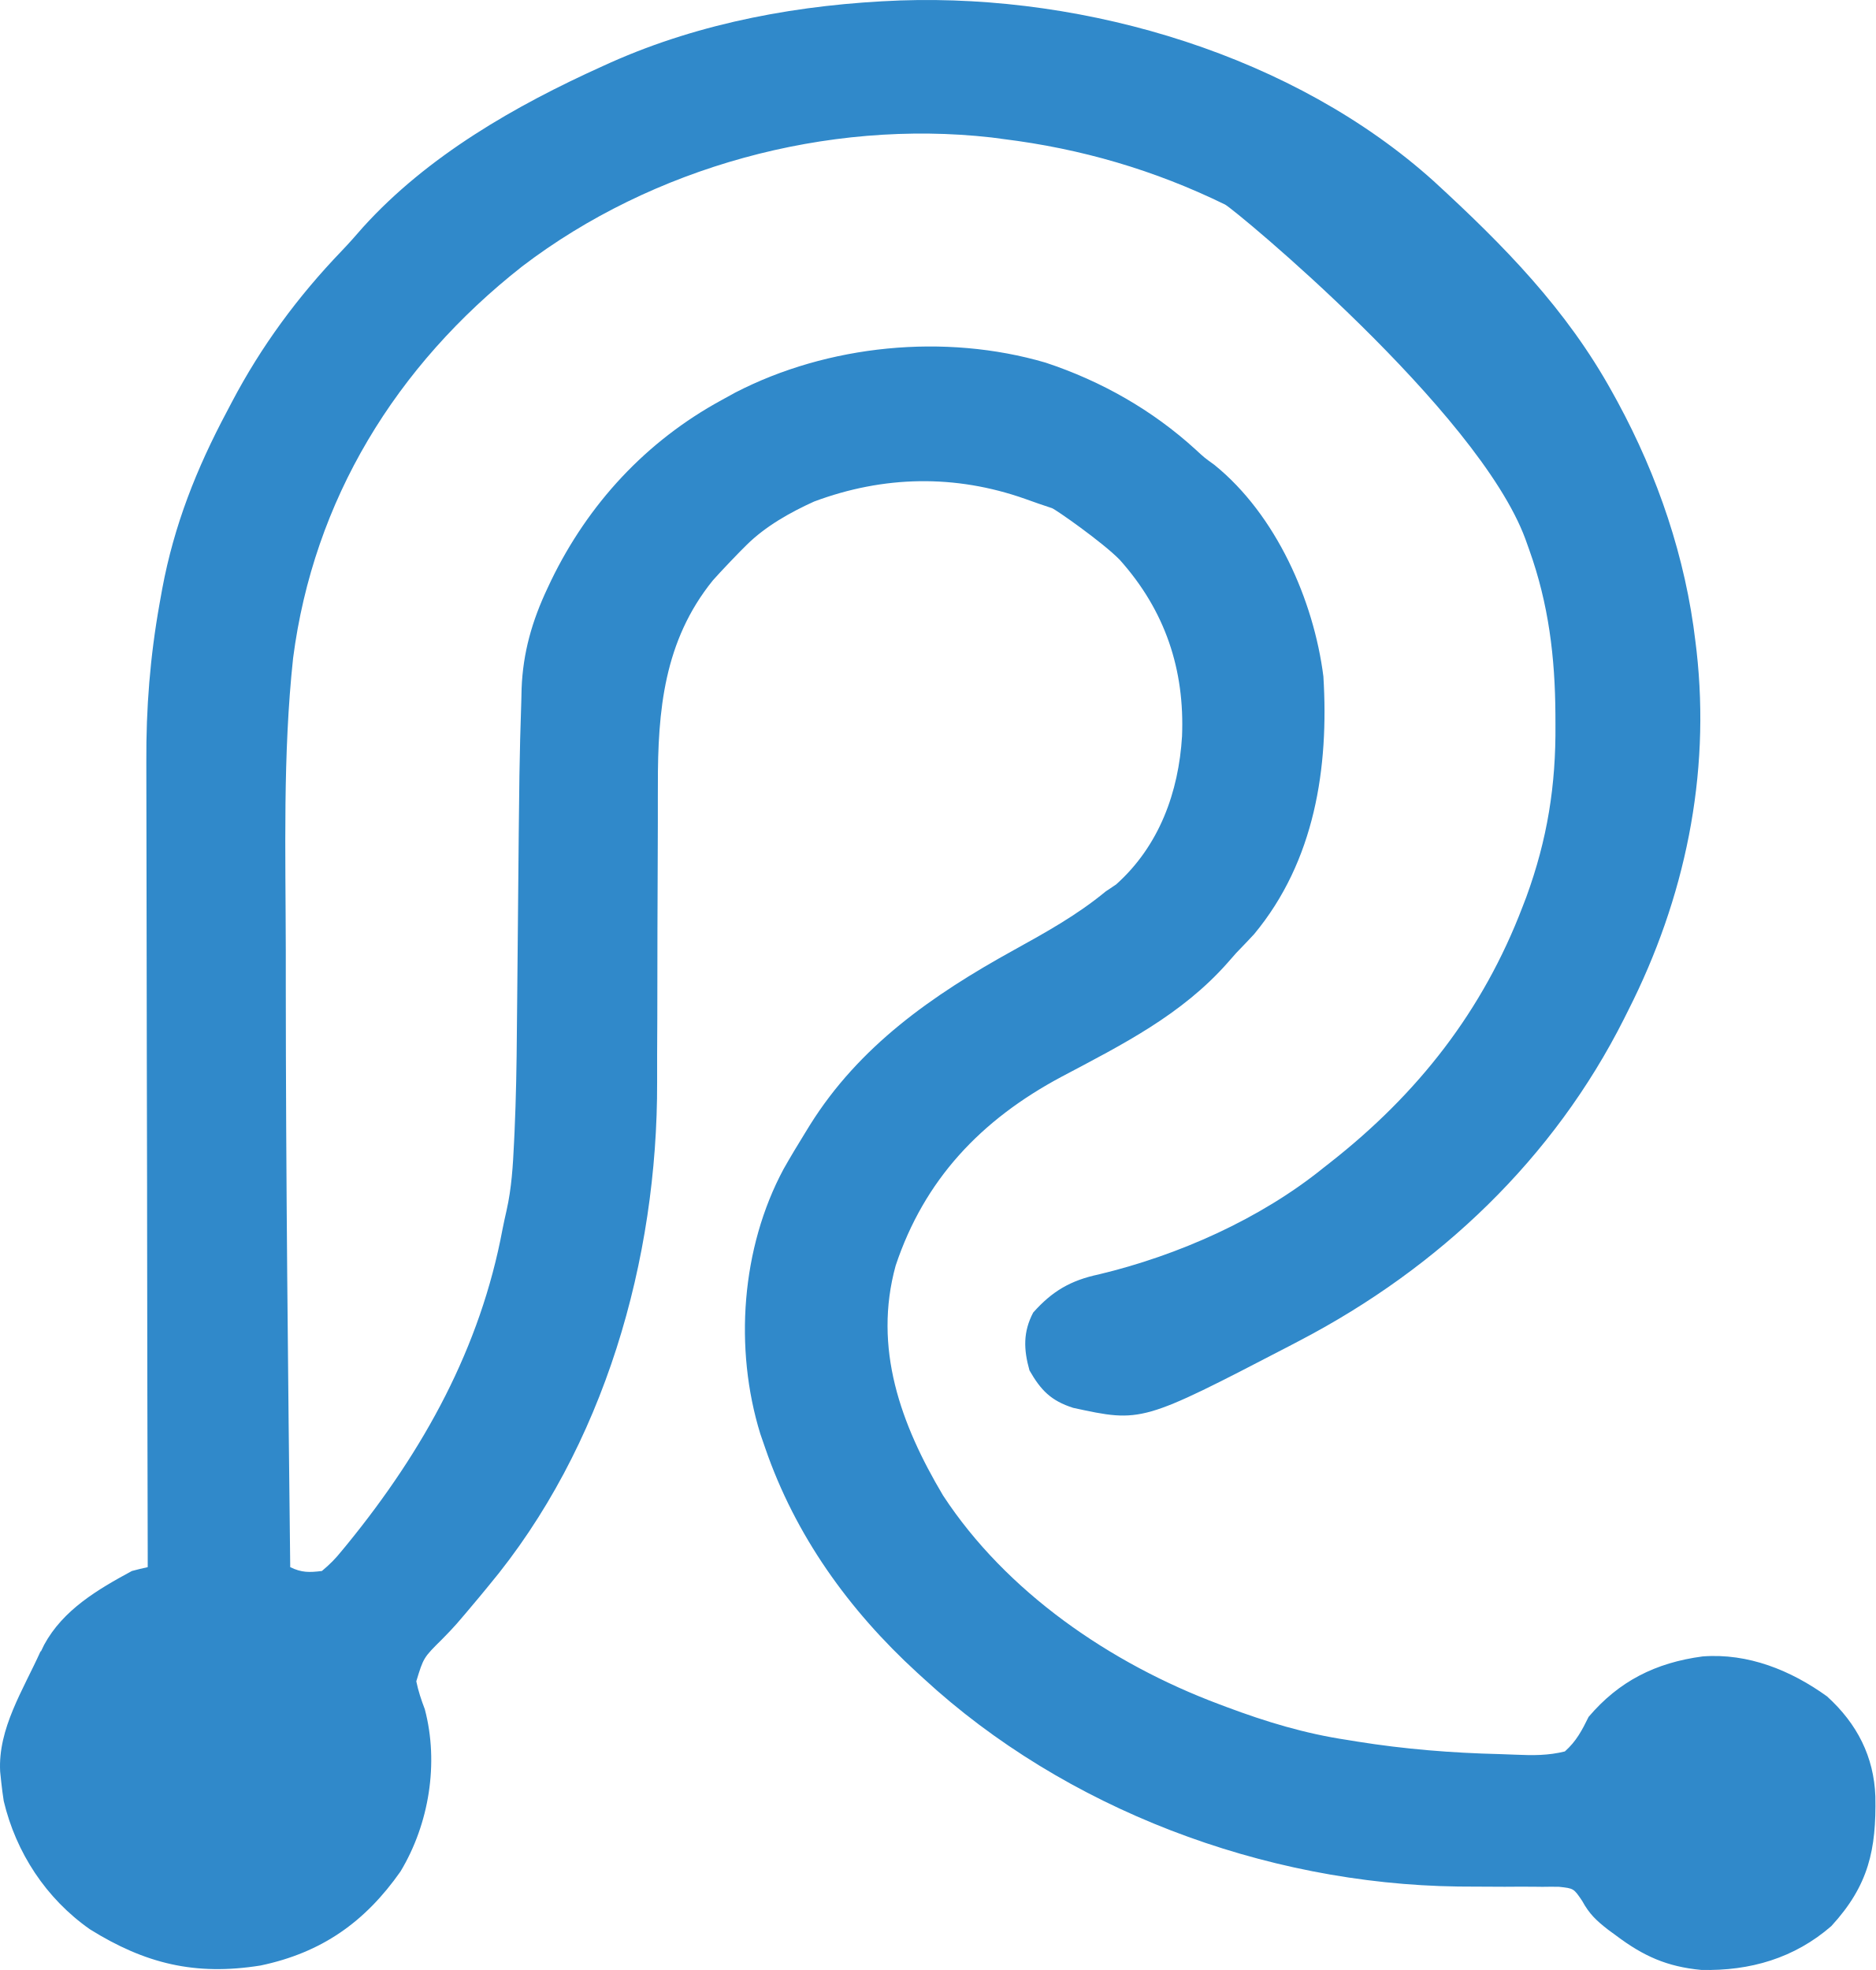
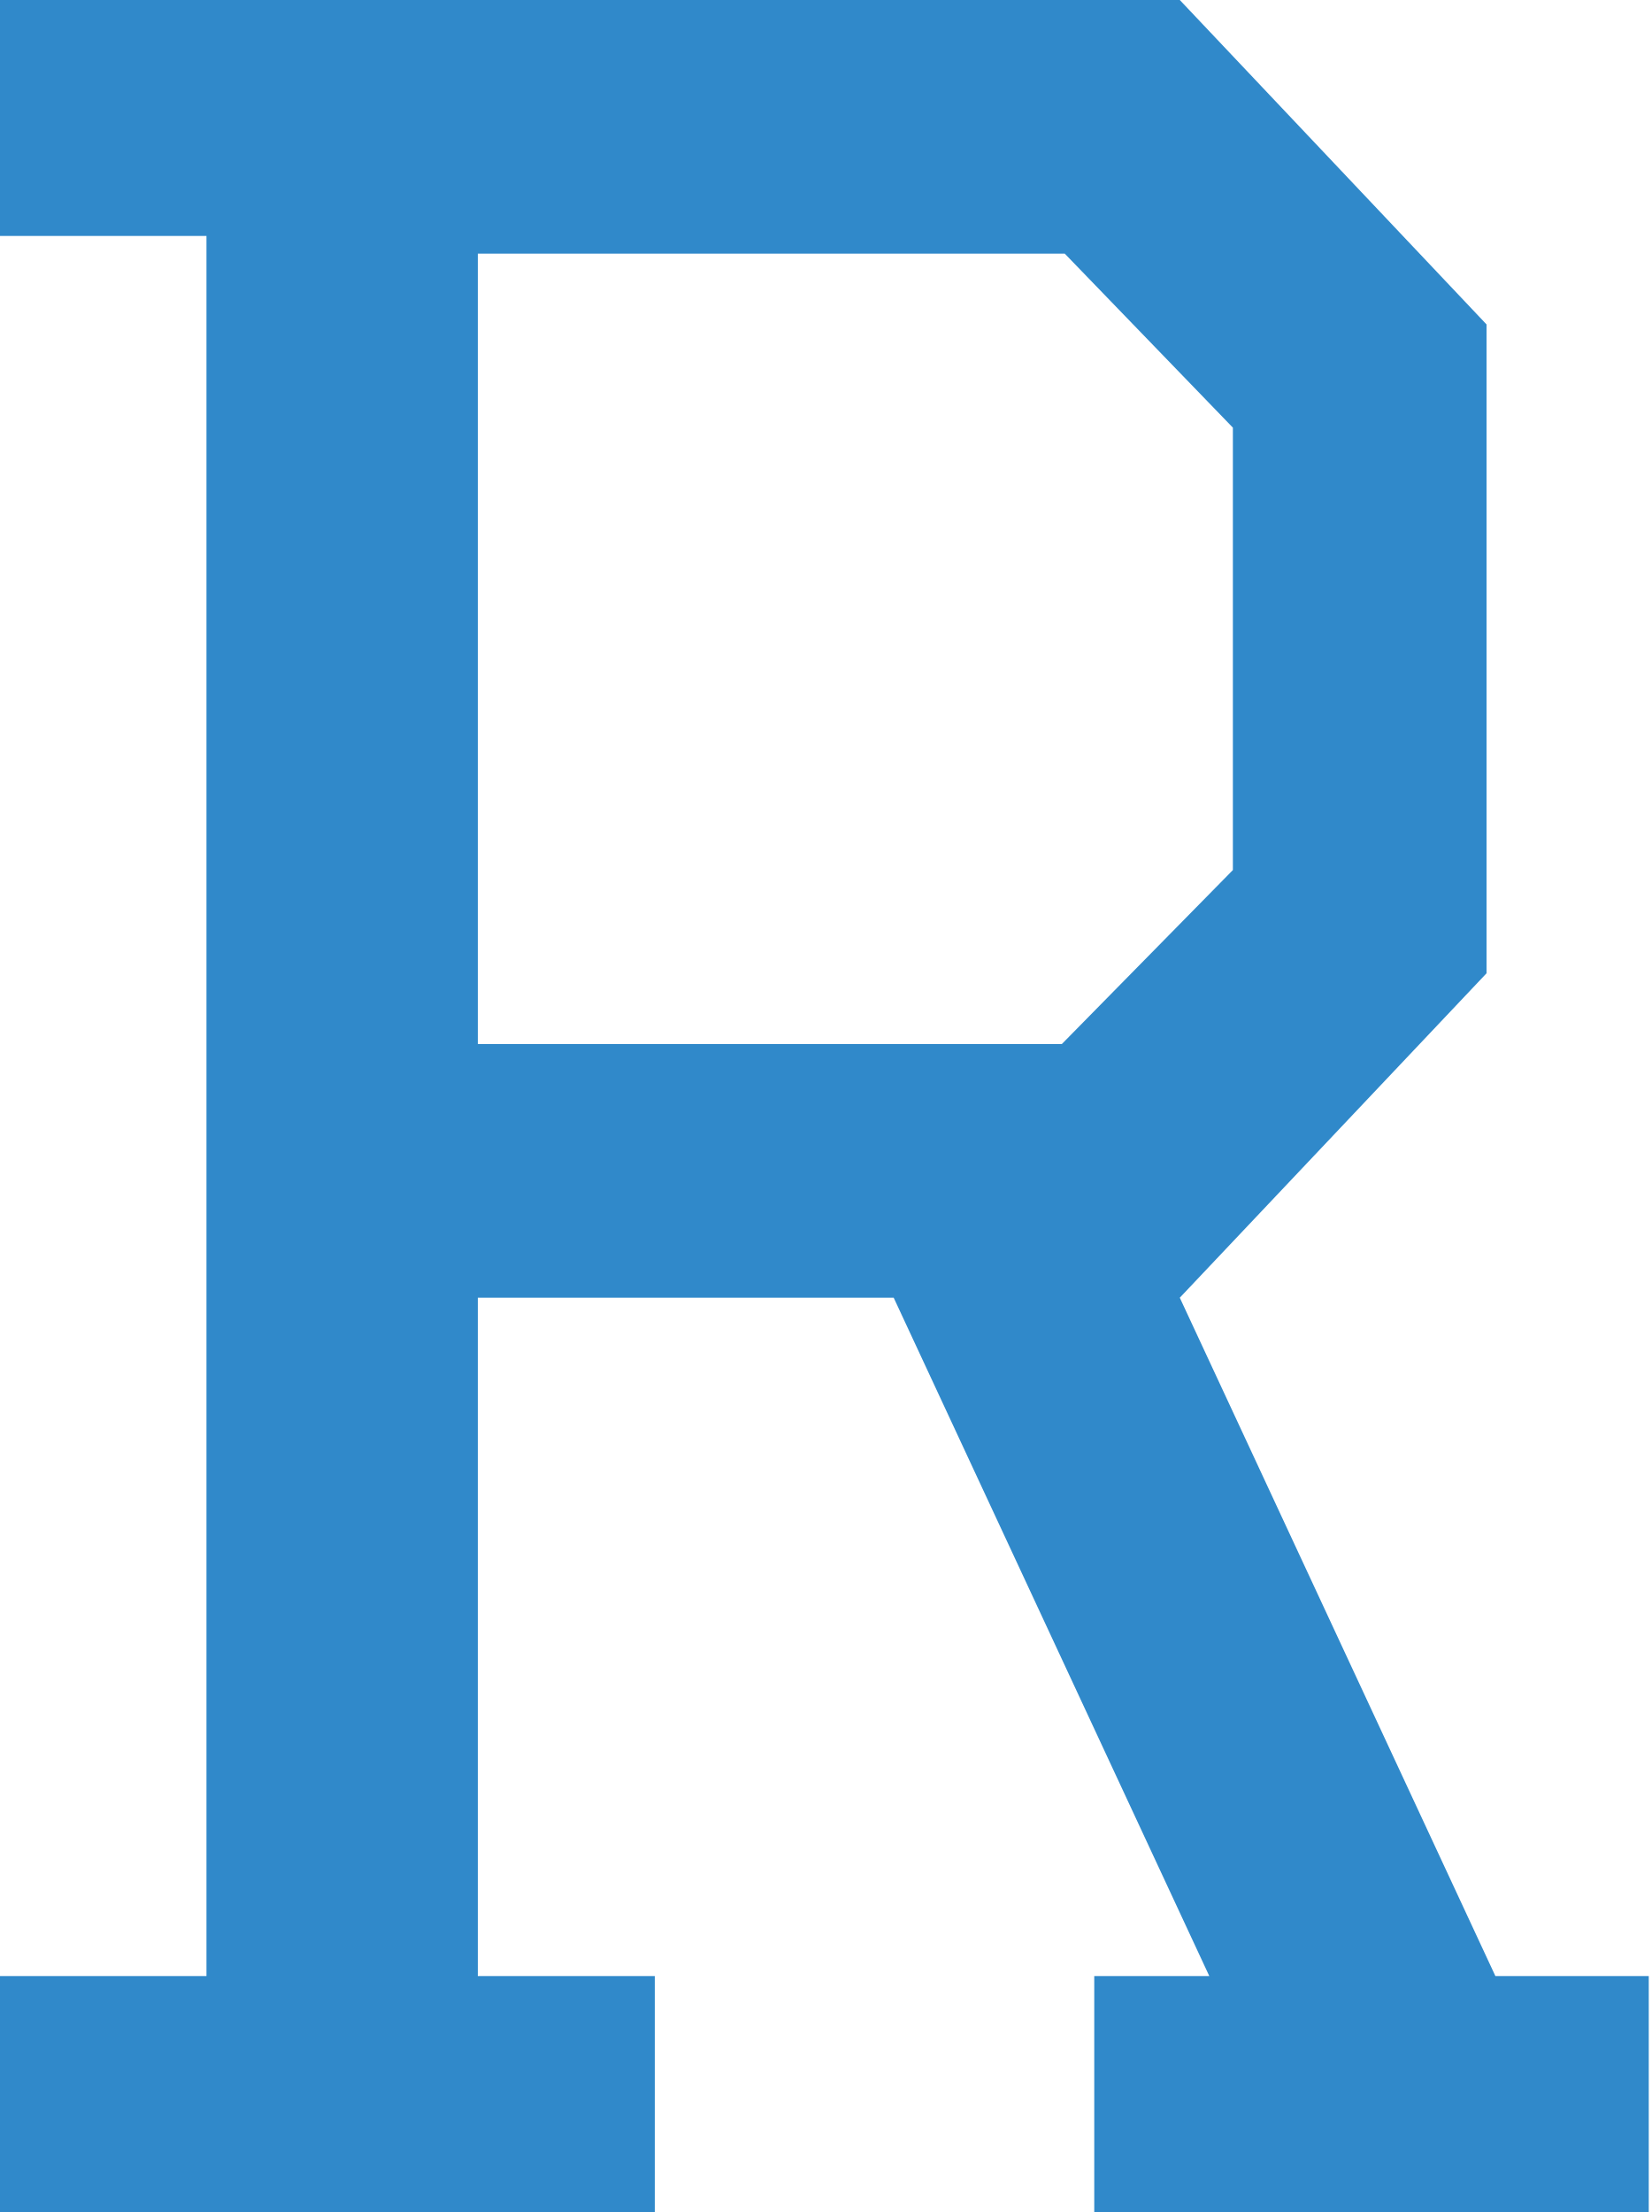
- <svg xmlns="http://www.w3.org/2000/svg" viewBox="56.093 41.294 407.391 427.878" width="407.391px" height="427.878px" preserveAspectRatio="none">
-   <path d="M 251.666 41.391 C 292.429 40.01 337.338 53.456 367.545 80.653 C 382.791 94.647 396.367 108.443 406.334 126.513 C 406.877 127.498 406.877 127.498 407.433 128.503 C 416.256 144.774 422.243 162.417 424.391 180.714 C 424.468 181.36 424.546 182.005 424.626 182.671 C 427.674 209.704 422.106 236.455 409.773 260.765 C 409.477 261.358 409.182 261.951 408.876 262.562 C 393.64 292.837 368.811 316.607 338.404 332.477 C 337.262 333.077 337.262 333.077 336.097 333.687 C 304.096 350.303 304.096 350.303 289.204 347.073 C 284.384 345.53 282.186 343.248 279.719 338.94 C 278.445 334.413 278.305 330.605 280.524 326.38 C 284.642 321.739 288.666 319.382 294.766 318.093 C 312.05 313.959 329.856 306.042 343.564 294.954 C 344.013 294.602 344.463 294.251 344.926 293.888 C 364.179 278.812 378.214 260.806 386.825 238.251 C 387.095 237.55 387.364 236.849 387.642 236.127 C 392.214 223.616 394.089 211.863 393.973 198.642 C 393.969 197.553 393.969 197.553 393.965 196.442 C 393.886 184.002 392.507 172.52 388.276 160.702 C 387.869 159.562 387.869 159.562 387.454 158.399 C 377.18 130.476 324.162 86.685 322.208 85.722 C 306.868 78.229 290.947 73.572 273.915 71.478 C 273.105 71.37 272.296 71.261 271.462 71.15 C 235.731 67.126 197.77 77.605 169.532 99.147 C 142.017 120.753 124.217 149.926 119.763 184.217 C 117.502 205.209 118.138 226.607 118.173 247.688 C 118.173 250.112 118.173 252.537 118.173 254.961 C 118.19 297.201 118.663 339.439 119.136 381.675 C 121.638 382.885 123.254 382.841 126.015 382.509 C 127.769 381.052 128.981 379.819 130.374 378.08 C 130.77 377.599 131.165 377.117 131.578 376.622 C 148.19 356.223 160.452 333.971 165.25 308.285 C 165.517 306.921 165.818 305.564 166.127 304.211 C 167.228 299.321 167.52 294.452 167.752 289.468 C 167.787 288.695 167.821 287.924 167.864 287.129 C 168.191 279.817 168.32 272.509 168.371 265.191 C 168.397 262.886 168.414 260.581 168.44 258.275 C 168.492 253.372 168.535 248.47 168.578 243.567 C 168.913 206.801 168.913 206.801 169.335 193.502 C 169.352 192.639 169.369 191.776 169.395 190.885 C 169.687 183.043 171.673 176.148 175.027 169.04 C 175.293 168.487 175.551 167.933 175.818 167.362 C 183.883 150.76 196.377 137.152 212.861 128.181 C 213.824 127.651 214.796 127.119 215.784 126.572 C 235.912 116.166 261.312 113.631 283.226 120.059 C 295.375 124.079 306.463 130.402 315.799 138.927 C 317.738 140.718 317.738 140.718 319.88 142.256 C 333.293 153.105 341.47 171.691 343.564 188.219 C 344.778 207.982 341.722 228.291 328.516 244.192 C 327.242 245.561 325.952 246.916 324.647 248.257 C 324.018 248.973 323.389 249.687 322.742 250.424 C 312.755 261.709 300.019 268.11 286.739 275.133 C 269.093 284.537 256.861 297.576 250.651 316.181 C 245.727 334.079 251.745 350.631 260.939 366.093 C 274.653 387.066 297.278 402.594 320.885 411.434 C 321.411 411.632 321.937 411.83 322.479 412.035 C 331.149 415.281 339.547 417.826 348.723 419.199 C 349.456 419.319 350.19 419.439 350.946 419.563 C 361.186 421.204 371.495 422.035 381.866 422.279 C 383.049 422.31 384.232 422.355 385.413 422.411 C 389.072 422.576 392.458 422.591 396.015 421.701 C 398.491 419.512 399.75 417.102 401.174 414.196 C 407.758 406.441 415.724 402.422 425.949 401.063 C 435.822 400.314 445.113 404.081 452.971 409.747 C 459.533 415.7 463.157 422.877 463.467 431.484 C 463.678 442.991 462.043 450.778 453.894 459.642 C 445.892 466.597 436.252 469.417 425.64 469.156 C 418.183 468.454 413.076 466.144 407.194 461.726 C 406.599 461.291 406.005 460.856 405.393 460.407 C 402.865 458.439 401.328 457.007 399.784 454.174 C 397.944 451.444 397.944 451.444 394.735 451.102 C 393.537 451.079 392.339 451.083 391.142 451.108 C 390.494 451.1 389.847 451.093 389.179 451.085 C 387.104 451.065 385.031 451.078 382.956 451.094 C 380.257 451.093 377.557 451.078 374.857 451.055 C 374.187 451.051 373.515 451.046 372.823 451.041 C 330.544 450.487 287.379 434.125 256.717 405.857 C 256.258 405.44 255.799 405.022 255.326 404.591 C 240.426 390.949 228.847 374.773 222.323 355.826 C 221.967 354.798 221.611 353.771 221.245 352.712 C 215.535 334.186 217.1 312.346 226.3 295.215 C 227.785 292.593 229.334 290.014 230.921 287.449 C 231.279 286.867 231.637 286.285 232.005 285.685 C 242.71 268.533 258.569 257.446 276.255 247.681 C 283.29 243.79 290.085 240.029 296.271 234.915 C 297.016 234.417 297.76 233.918 298.528 233.404 C 307.934 225.002 312.121 213.302 312.857 201.236 C 313.454 186.787 309.245 173.97 299.334 162.89 C 295.643 159.094 285.356 151.901 284.605 151.663 C 282.653 151.023 280.711 150.353 278.781 149.65 C 263.581 144.288 248.053 144.583 232.933 150.227 C 227.675 152.611 222.365 155.606 218.278 159.653 C 217.16 160.702 212.414 165.661 210.926 167.372 C 200.324 180.483 198.965 195.628 199 211.734 C 199 212.609 198.991 213.483 198.991 214.385 C 198.991 216.269 198.991 218.151 198.991 220.035 C 198.983 224.08 198.965 228.124 198.948 232.17 C 198.914 239.671 198.888 247.172 198.888 254.675 C 198.888 259.92 198.871 265.165 198.836 270.41 C 198.828 272.383 198.828 274.356 198.836 276.329 C 198.948 314.738 187.426 355.58 162.129 385.845 C 161.518 386.588 160.899 387.332 160.272 388.099 C 154.983 394.41 154.983 394.41 152.12 397.339 C 148.087 401.33 148.087 401.33 146.522 406.474 C 146.961 408.602 147.597 410.497 148.371 412.528 C 151.467 424.235 149.308 437.45 143.091 447.772 C 135.413 458.724 126.006 465.404 112.687 468.195 C 98.422 470.477 87.57 467.764 75.635 460.339 C 66.056 453.627 59.564 443.638 56.907 432.489 C 56.692 431.122 56.512 429.748 56.366 428.372 C 56.288 427.613 56.211 426.854 56.125 426.072 C 55.626 416.729 61.129 408.344 64.913 399.934 C 65.48 399.934 64.38 400.02 64.964 400.02 C 65.205 399.533 65.437 399.046 65.678 398.545 C 69.788 390.964 77.252 386.556 84.741 382.509 C 85.885 382.202 87.028 381.917 88.181 381.675 C 88.181 380.703 88.181 379.731 88.181 378.729 C 88.12 355.577 88.077 332.424 88.052 309.272 C 88.052 306.413 88.043 303.555 88.043 300.696 C 88.043 300.128 88.043 299.559 88.043 298.973 C 88.026 289.796 88.009 280.619 87.983 271.443 C 87.957 262.006 87.948 252.569 87.94 243.132 C 87.94 237.841 87.931 232.549 87.914 227.257 C 87.897 222.262 87.888 217.268 87.888 212.274 C 87.888 210.454 87.888 208.635 87.88 206.814 C 87.811 195.113 88.696 183.907 90.76 172.376 C 90.949 171.316 91.147 170.256 91.336 169.164 C 93.924 155.326 98.748 143.141 105.378 130.683 C 105.928 129.638 105.928 129.638 106.487 128.572 C 112.841 116.494 120.778 105.716 130.314 95.791 C 131.913 94.12 133.427 92.404 134.94 90.657 C 148.973 75.154 167.967 64.249 187.065 55.635 C 187.632 55.38 188.2 55.124 188.776 54.86 C 208.476 46.09 230.119 42.202 251.666 41.391 Z" fill="#3089CA" style="stroke-width: 1;" id="object-0" />
+ <svg xmlns="http://www.w3.org/2000/svg" width="224" height="300" viewBox="0 0 224 300" fill="none">
+   <path d="M2.26498e-06 -2.38419e-05H160L201.6 44V132L160 176L202.8 268H223.6V300H148.4V268H164L121.2 176H64.8V268H88.8V300H2.26498e-06V268H28V32H2.26498e-06V-2.38419e-05ZM144 141.6L167.2 118V58L144.4 34.4H64.8V141.6H144Z" fill="#3089CA" />
</svg>
